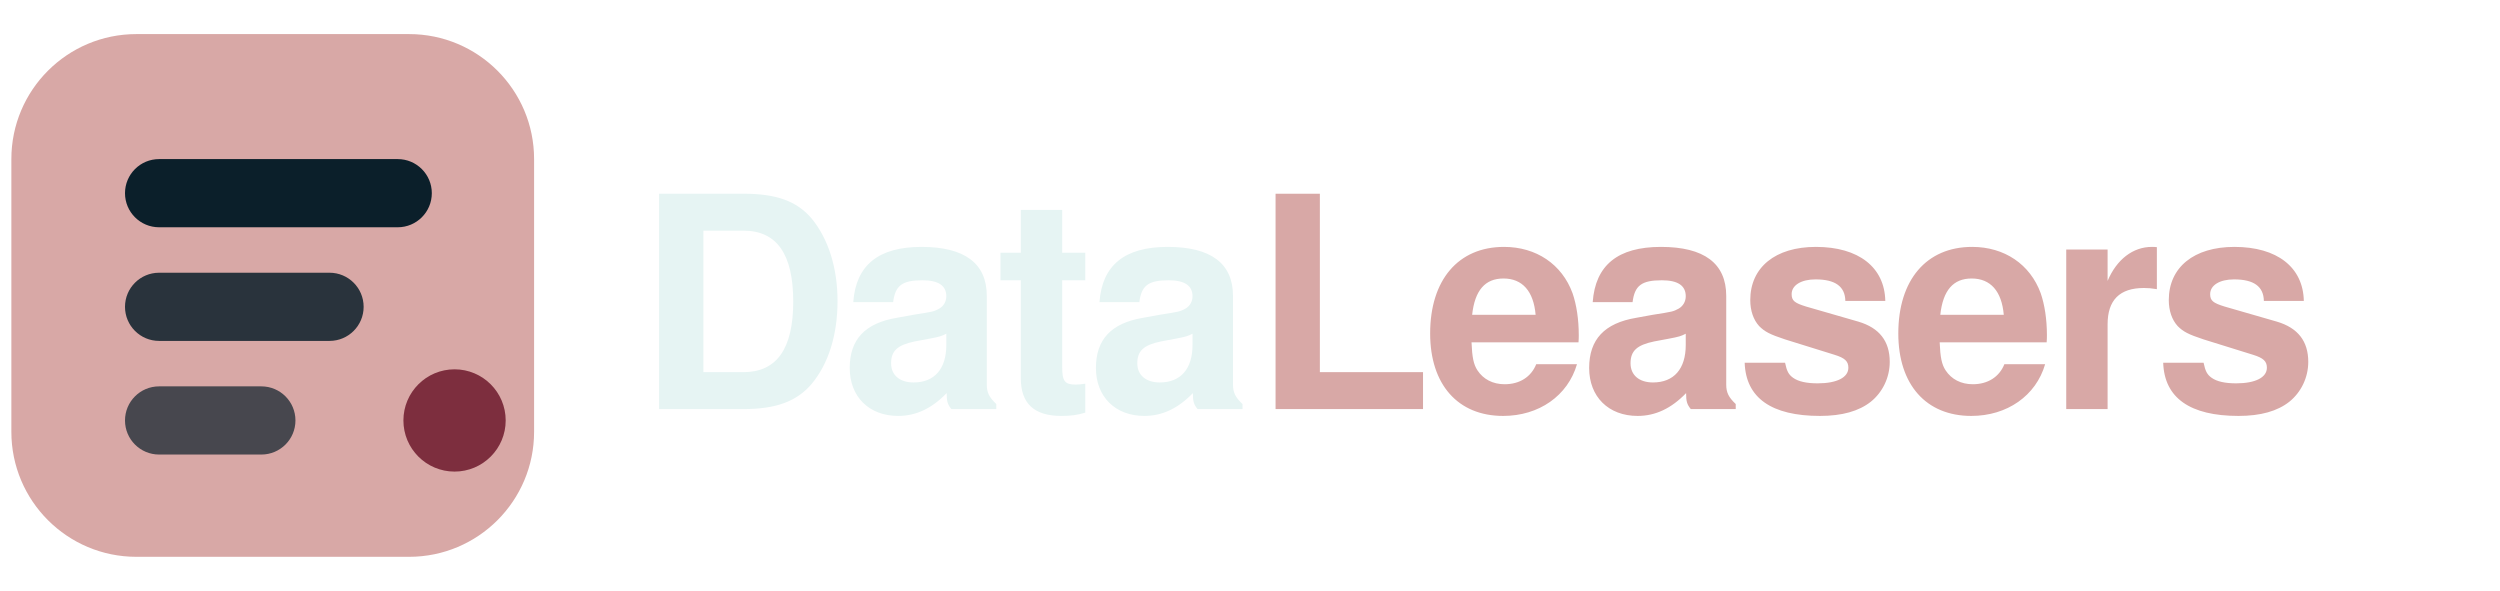
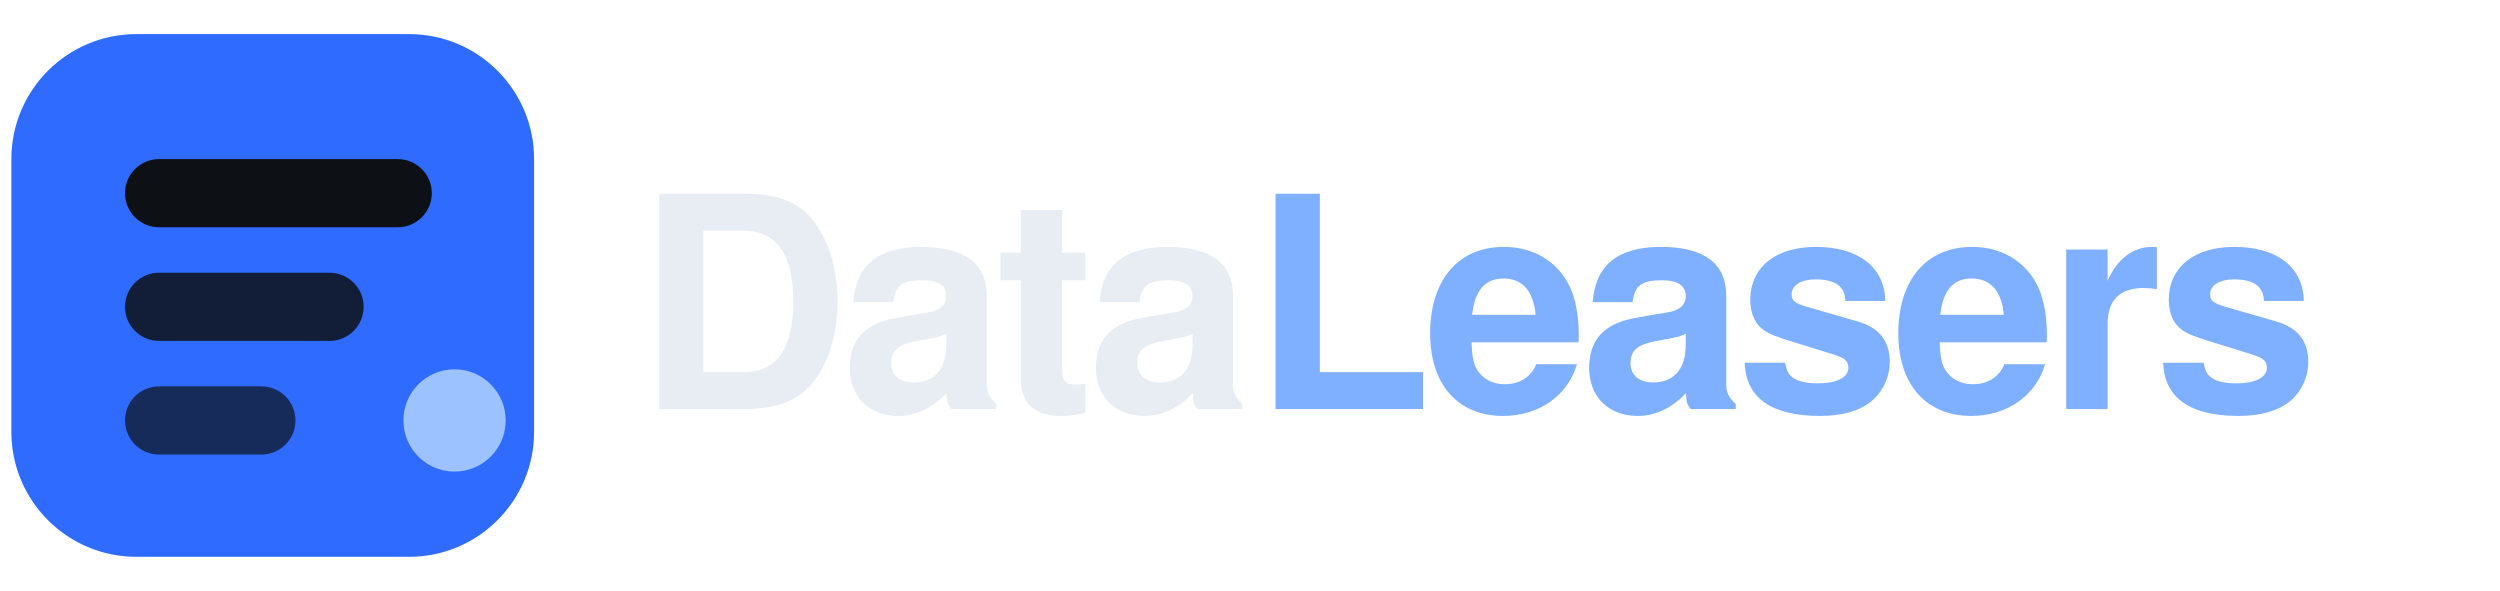
<svg xmlns="http://www.w3.org/2000/svg" viewBox="0 0 440 104" role="img" aria-labelledby="title desc">
  <g id="mark">
-     <rect x="2" y="6" width="92" height="92" rx="22" fill="#D8A8A6" />
-     <rect x="22" y="28" width="54" height="12" rx="6" fill="#0B1F2A" />
-     <rect x="22" y="48" width="42" height="12" rx="6" fill="#0B1F2A" fill-opacity="0.85" />
-     <rect x="22" y="68" width="30" height="12" rx="6" fill="#0B1F2A" fill-opacity="0.7" />
-     <circle cx="80" cy="74" r="9" fill="#7D2E3E" />
+     <rect x="2" y="6" width="92" height="92" rx="22" fill="#2F6BFF" />
+     <rect x="22" y="28" width="54" height="12" rx="6" fill="#0D1116" />
+     <rect x="22" y="48" width="42" height="12" rx="6" fill="#0D1116" fill-opacity="0.85" />
+     <rect x="22" y="68" width="30" height="12" rx="6" fill="#0D1116" fill-opacity="0.7" />
+     <circle cx="80" cy="74" r="9" fill="#9CC2FF" />
  </g>
-   <text x="112" y="72" font-family="Helvetica Neue, Helvetica, Arial, sans-serif" font-size="52" font-weight="700" letter-spacing="-1.5" fill="#E6F4F3">Data<tspan fill="#D8A8A6">Leasers</tspan>
+   <text x="112" y="72" font-family="Helvetica Neue, Helvetica, Arial, sans-serif" font-size="52" font-weight="700" letter-spacing="-1.5" fill="#E8EDF3">Data<tspan fill="#7FB0FF">Leasers</tspan>
  </text>
</svg>
